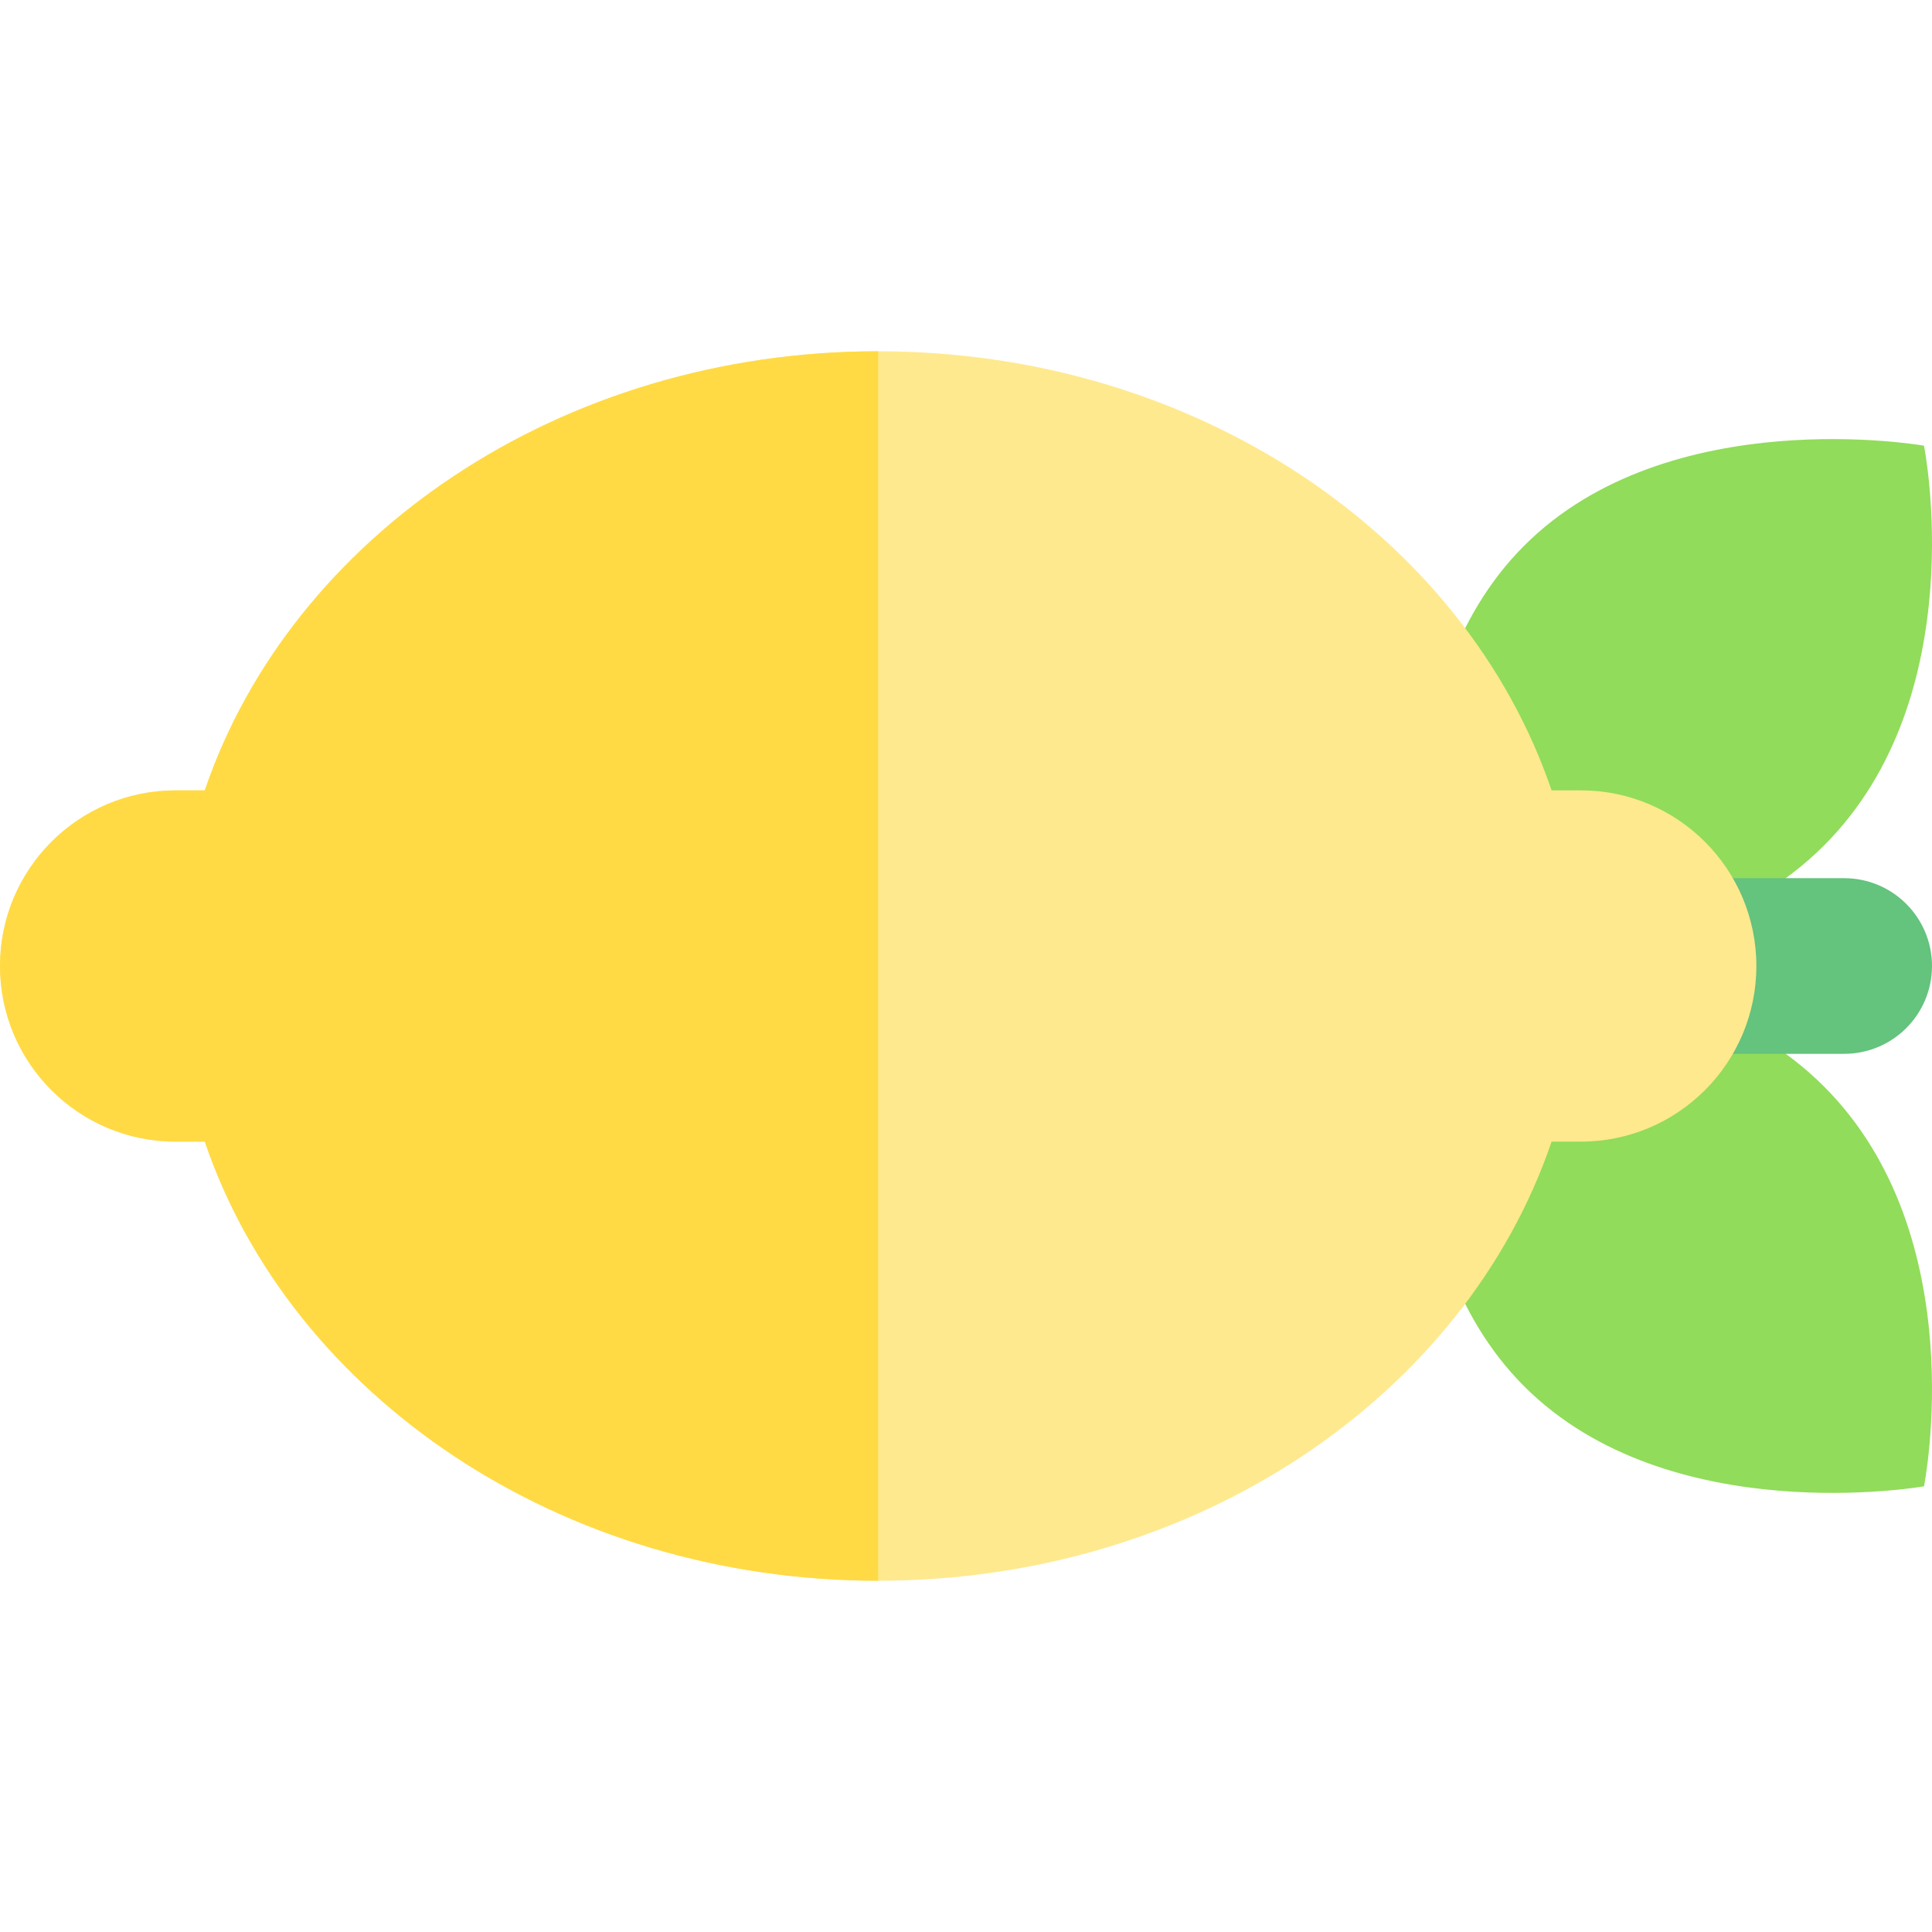
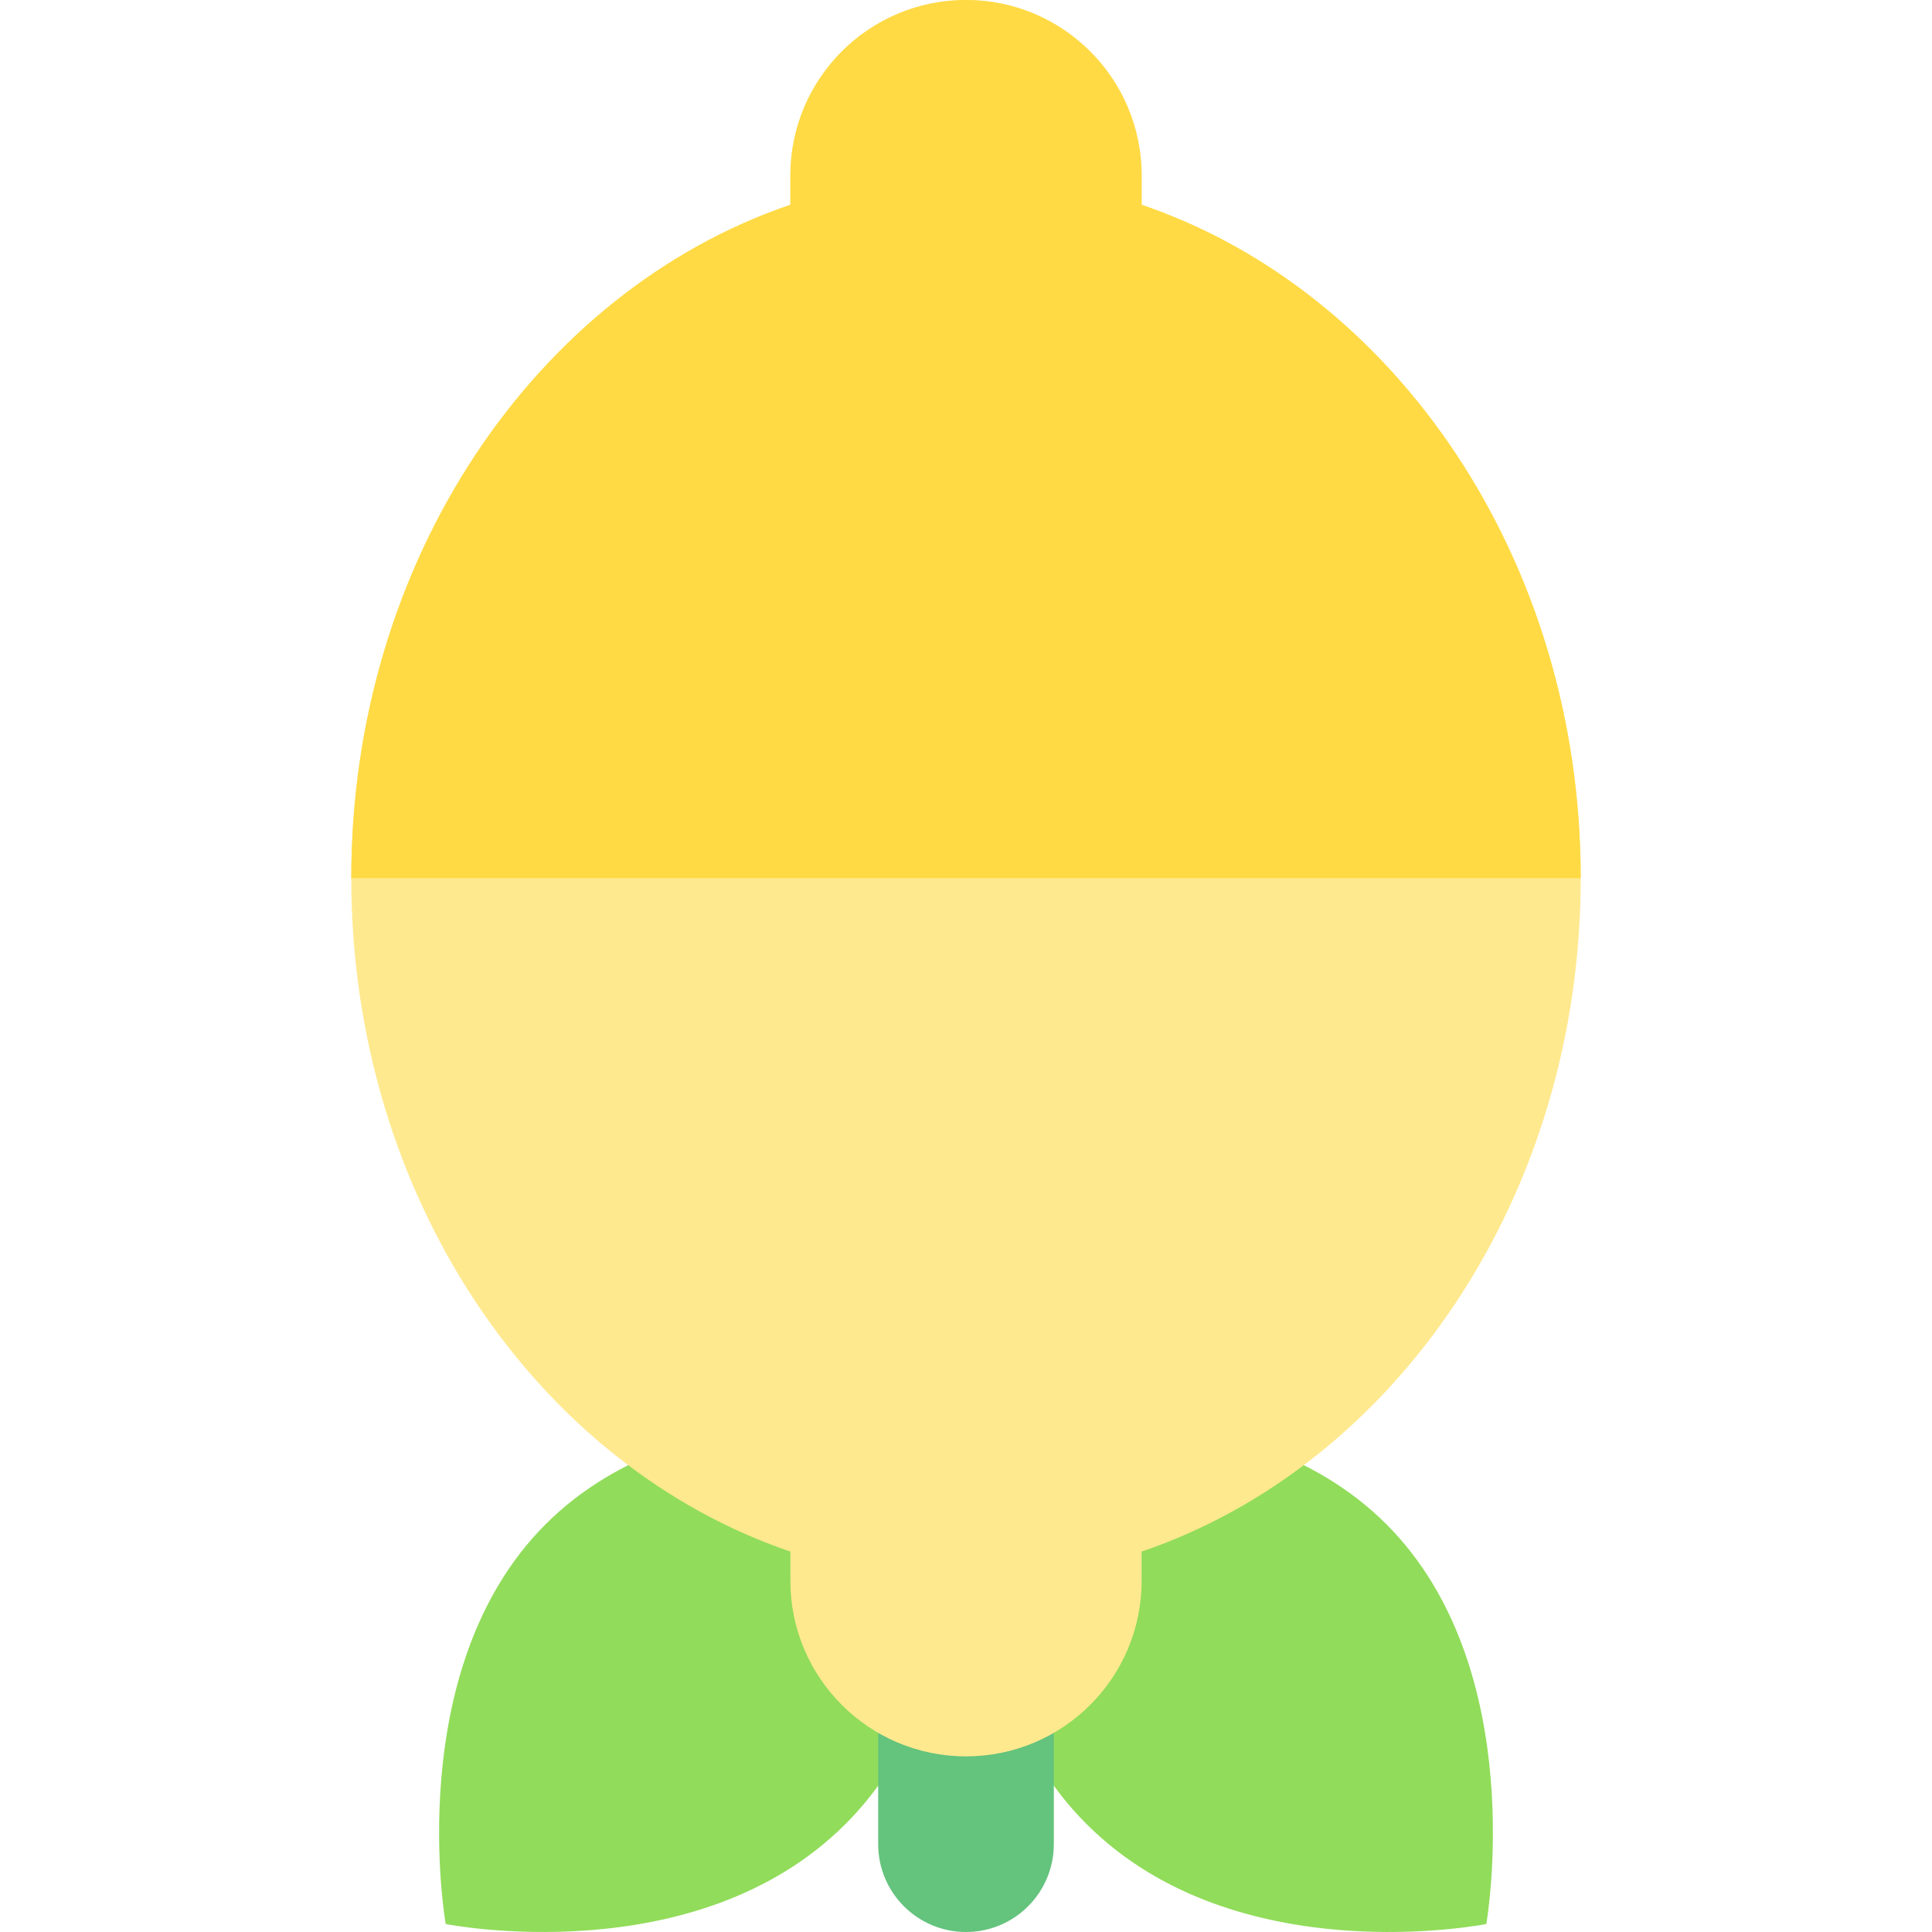
- <svg xmlns="http://www.w3.org/2000/svg" version="1.1" x="0px" y="0px" viewBox="0 0 330 330">
-   <g>
+ <svg xmlns="http://www.w3.org/2000/svg" version="1.1" x="0px" y="0px" width="40px" height="40px" viewBox="0 0 330 330">
+   <g transform="translate(330, 0) rotate(90)">
    <path style="fill:#91DC5A;" d="M328.634,76.127c0,0-43.532-7.682-68.284,17.07    c-24.753,24.754-17.072,68.285-17.072,68.285s42.678,8.535,68.284-17.072C337.17,118.805,328.634,76.127,328.634,76.127z" />
    <path style="fill:#91DC5A;" d="M328.634,253.873c0,0-43.532,7.682-68.284-17.07    c-24.753-24.754-17.072-68.285-17.072-68.285s42.678-8.535,68.284,17.072C337.17,211.195,328.634,253.873,328.634,253.873z" />
    <path style="fill:#64C37D;" d="M265,150c-8.284,0-15,6.716-15,15l0,0c0,8.284,6.716,15,15,15h50    c8.284,0,15-6.716,15-15l0,0c0-8.284-6.716-15-15-15H265z" />
    <path style="fill:#FFE98F;" d="M270,135h-4.979C250.268,91.63,204.359,60,150,60S49.732,91.63,34.979,135H30    c-16.568,0-30,13.432-30,30s13.432,30,30,30h4.979C49.732,238.371,95.641,270,150,270s100.268-31.629,115.021-75H270    c16.568,0,30-13.432,30-30S286.568,135,270,135z" />
    <path style="fill:#FFDA44;" d="M150,60C95.641,60,49.732,91.63,34.979,135H30c-16.568,0-30,13.432-30,30    s13.432,30,30,30h4.979C49.732,238.371,95.641,270,150,270V60z" />
  </g>
</svg>
